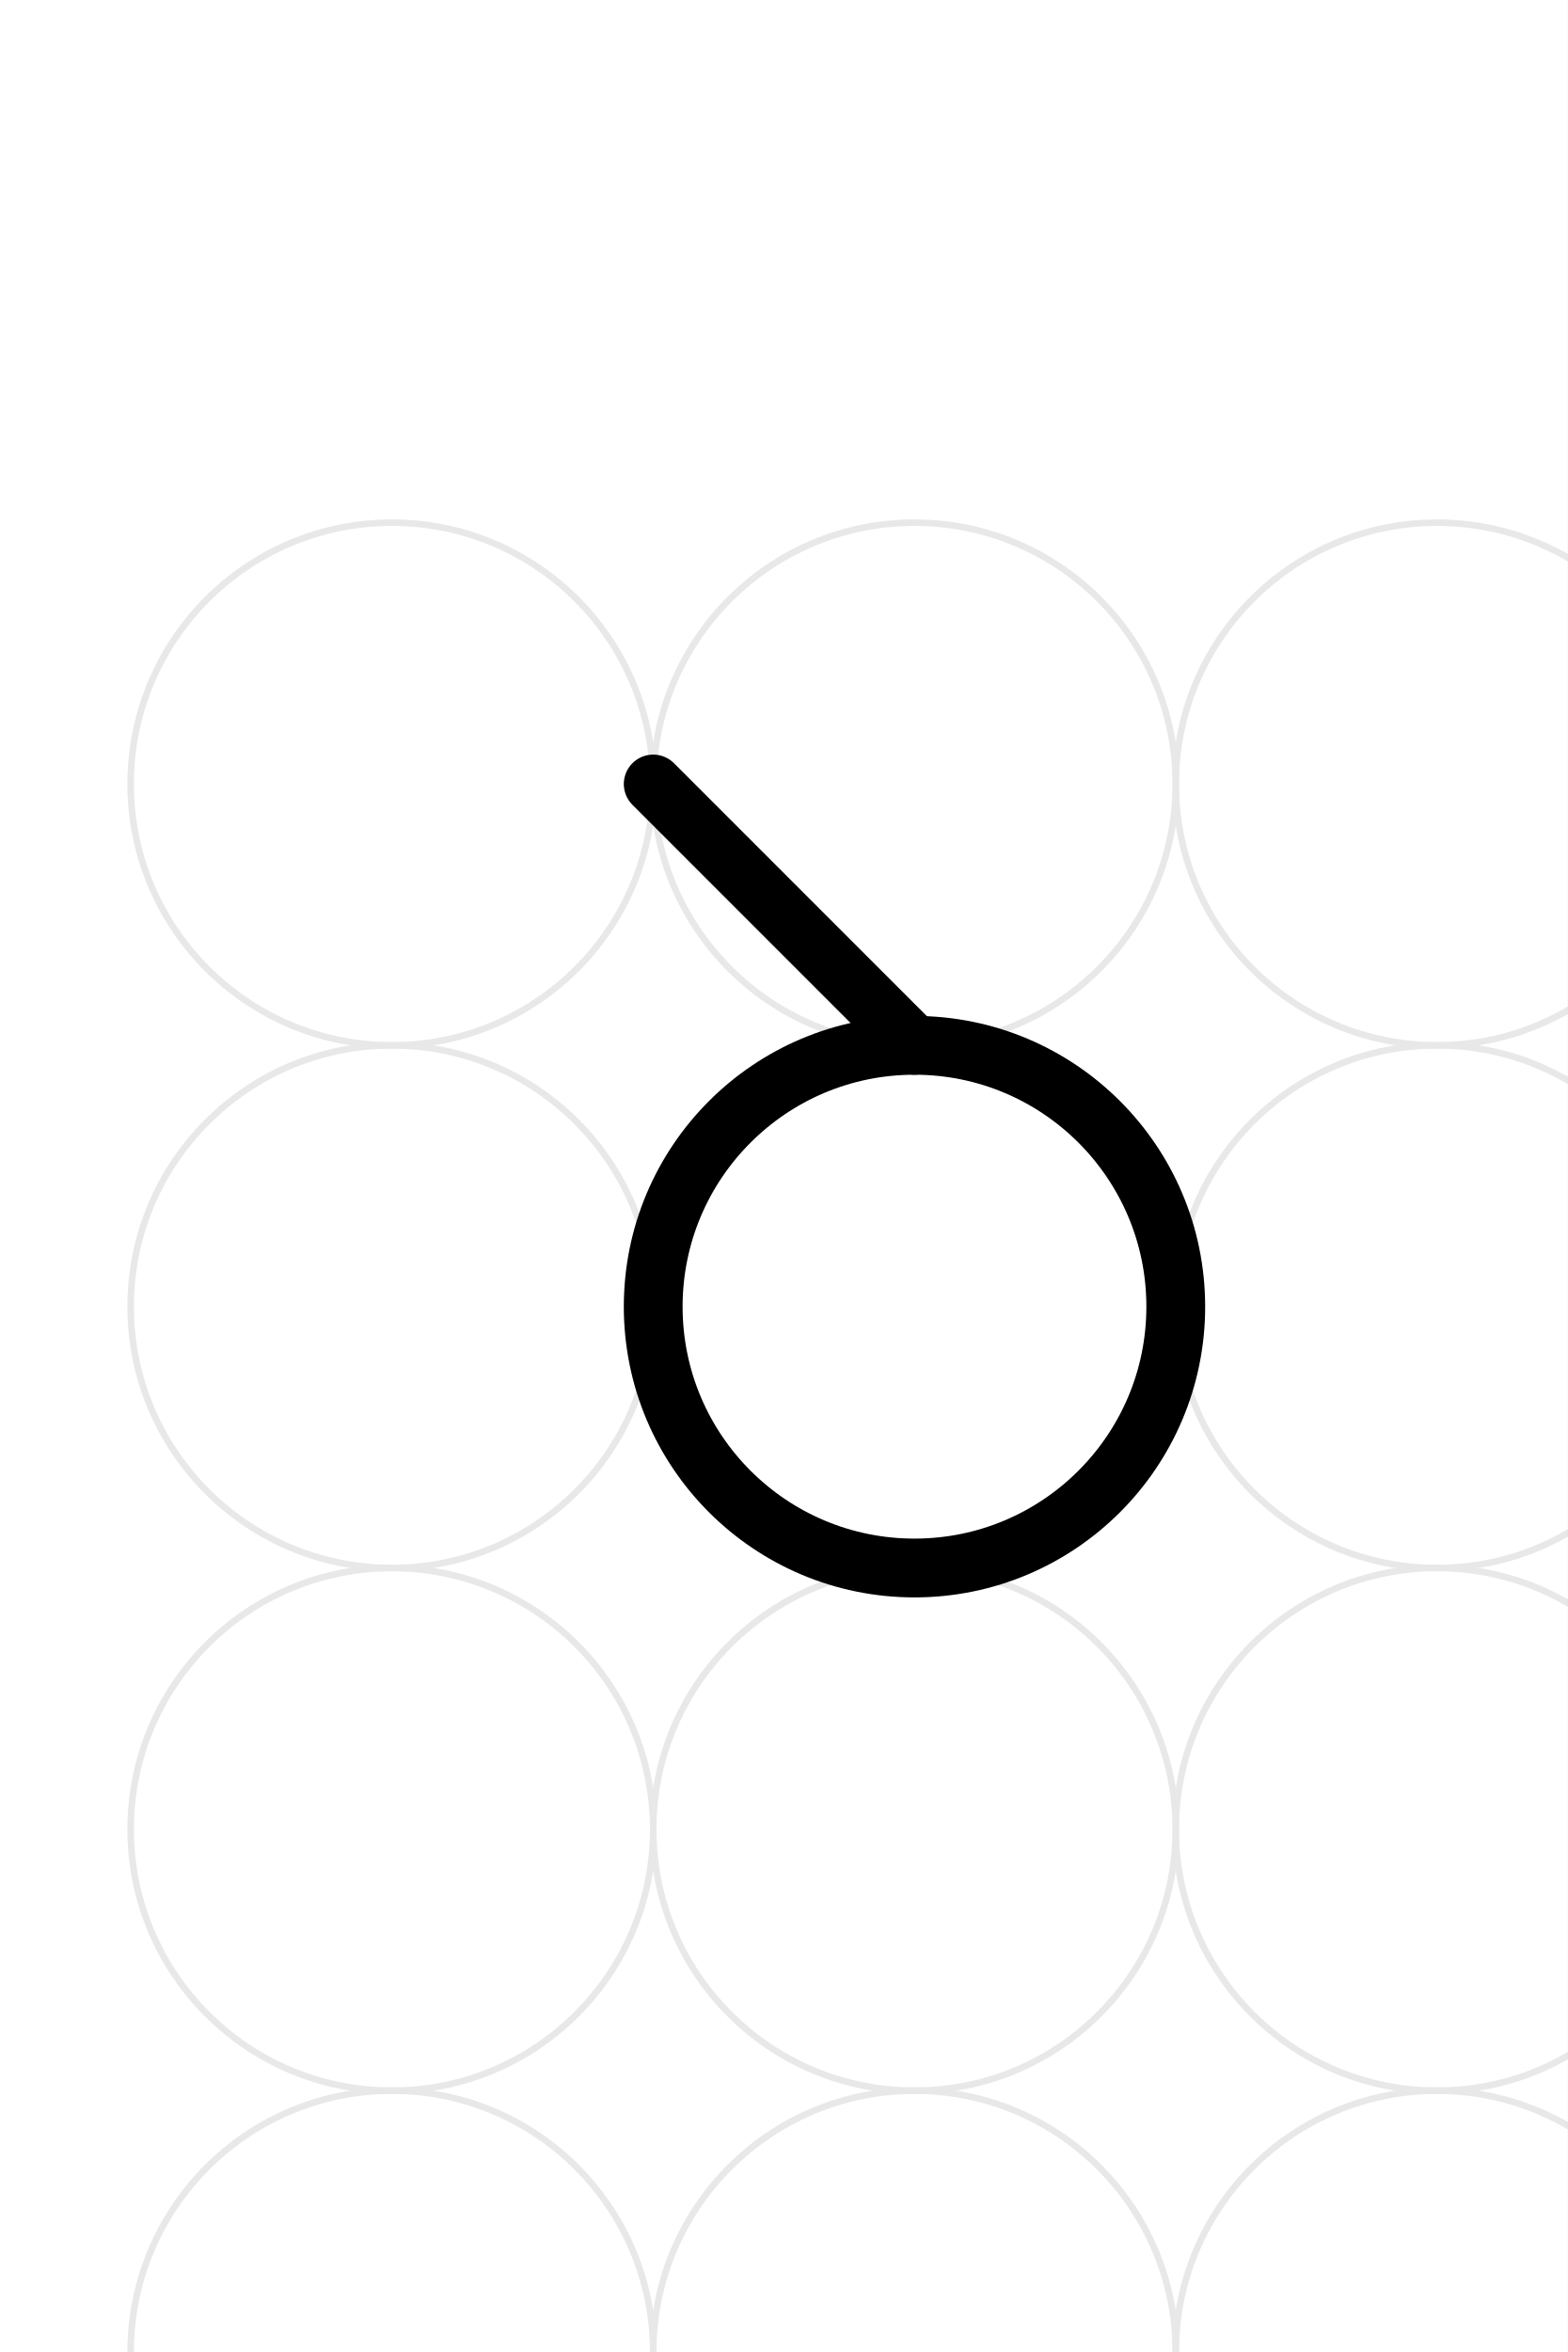
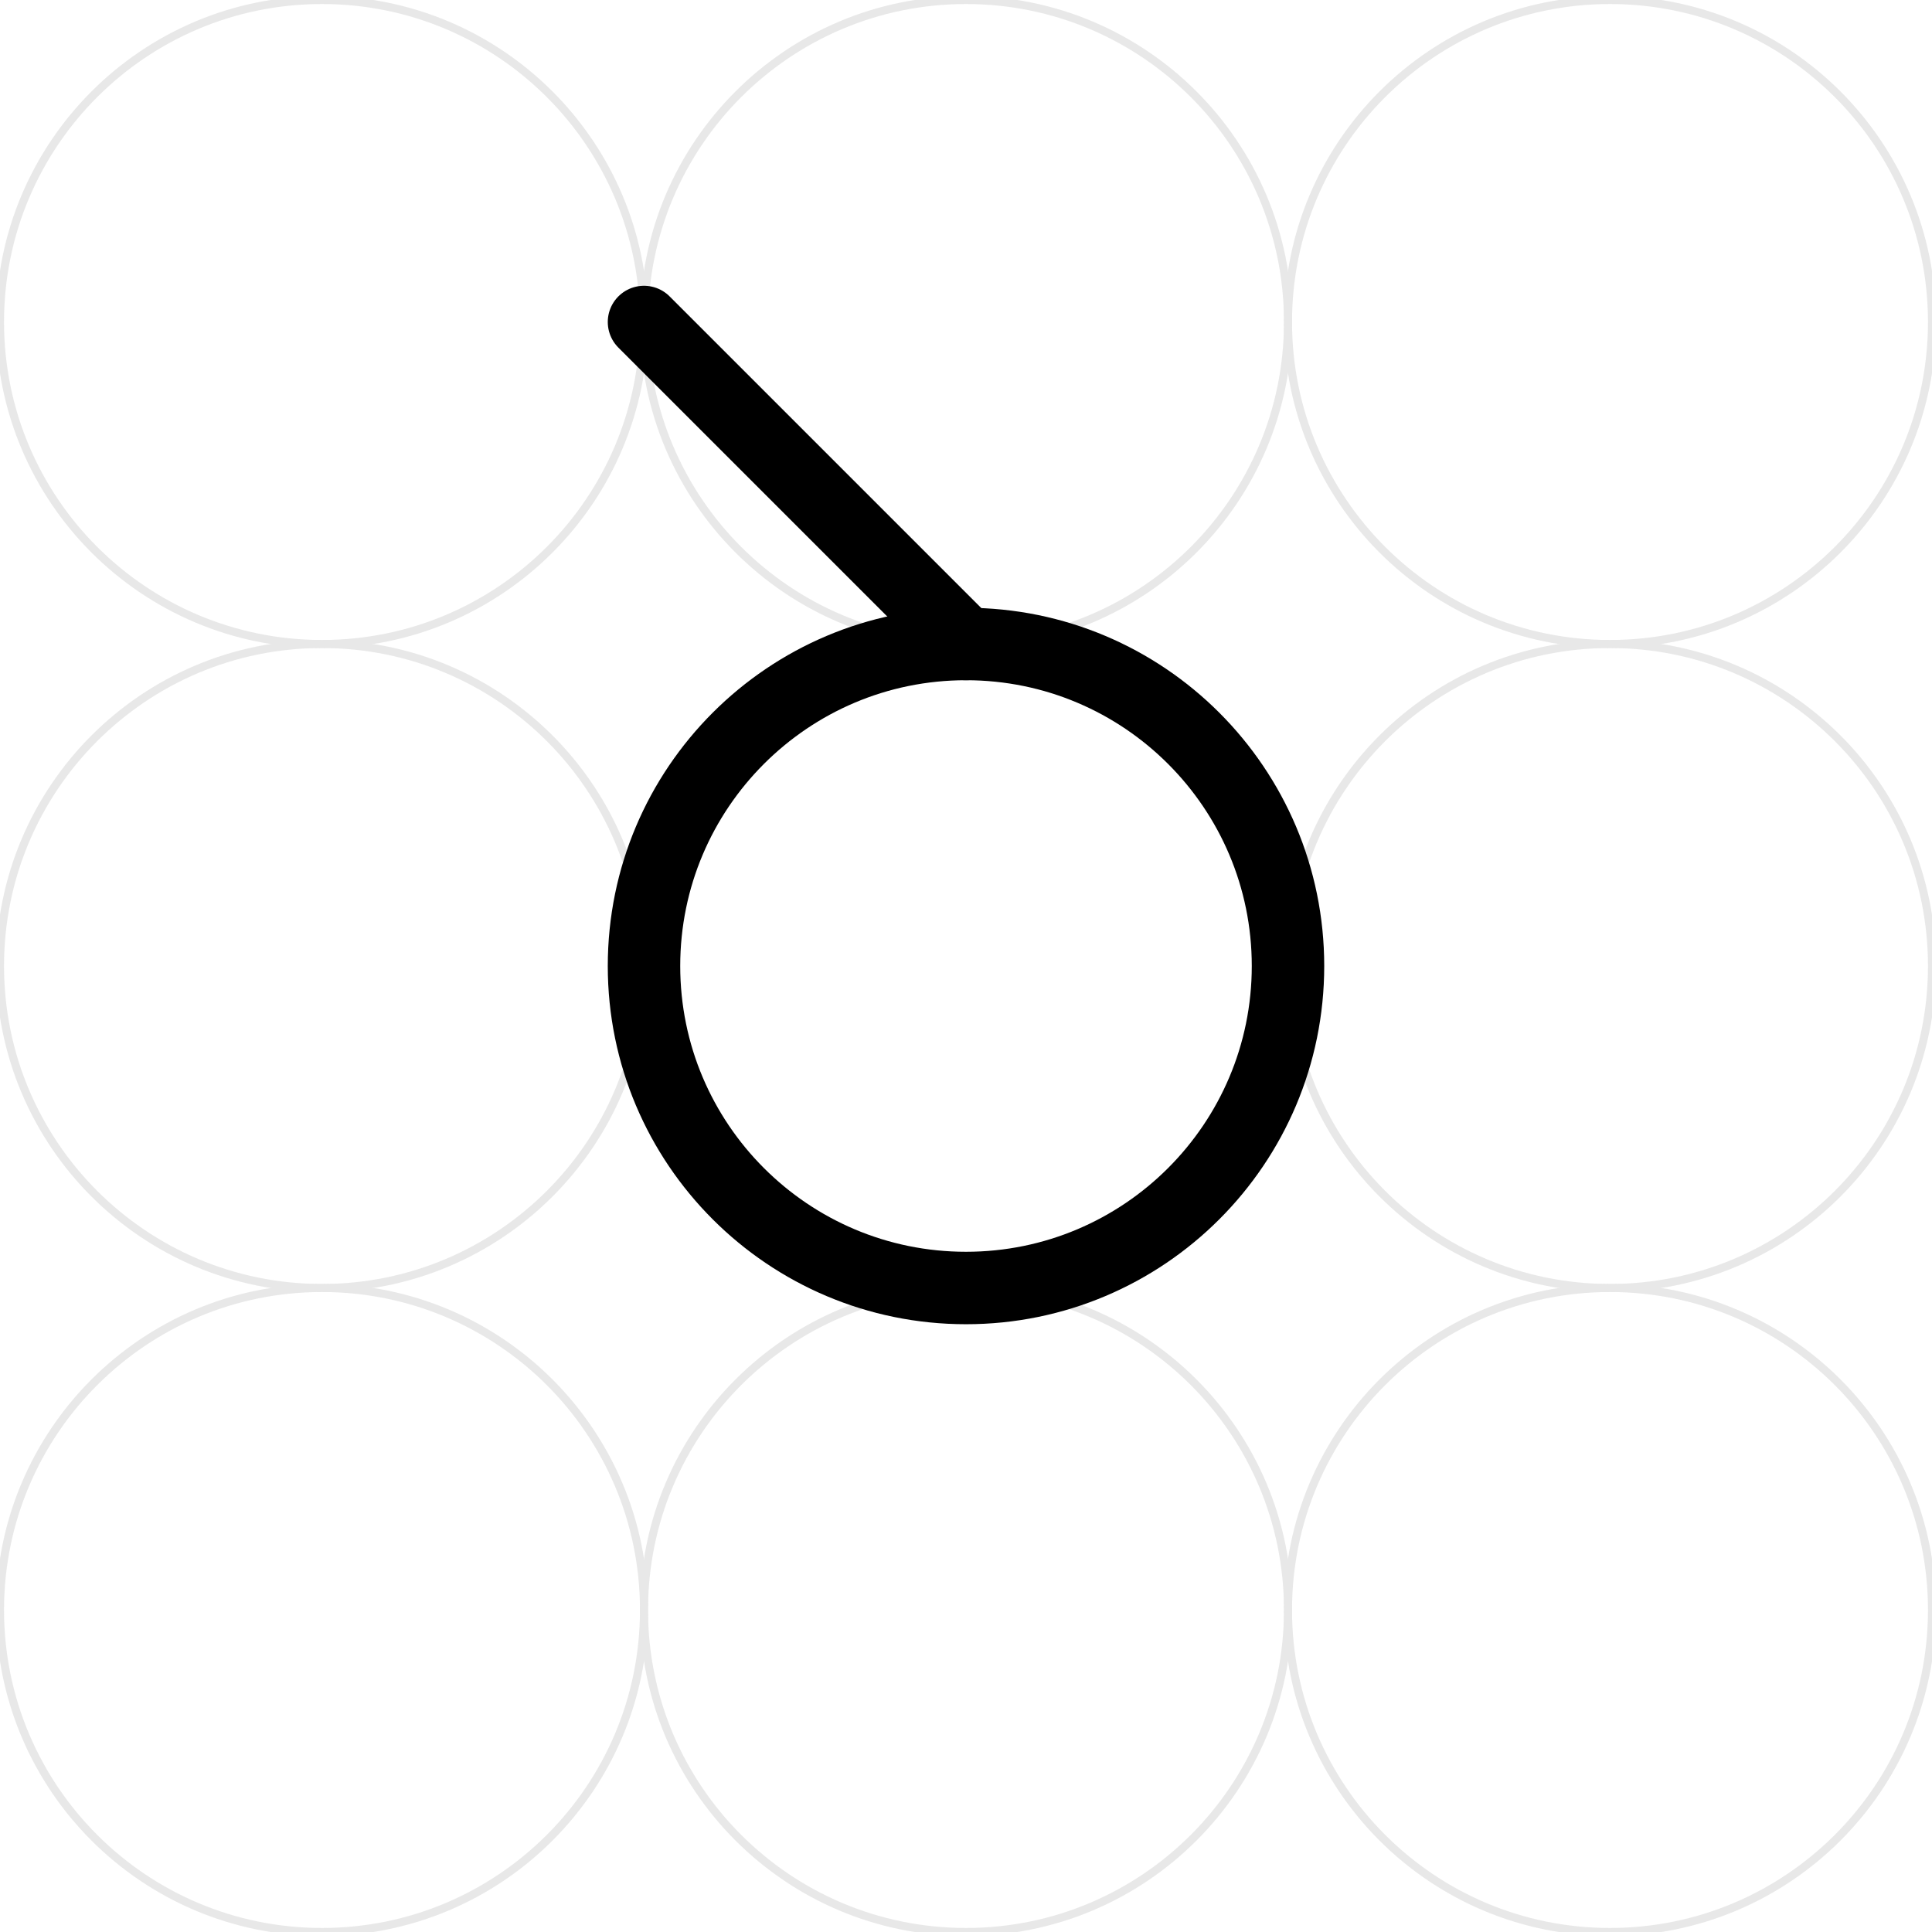
- <svg xmlns="http://www.w3.org/2000/svg" viewBox="0 0 240 360" width="240" height="360">
+ <svg xmlns="http://www.w3.org/2000/svg" viewBox="0 0 240 240" width="240" height="240">
  <rect x="0" y="0" width="100%" height="100%" fill="#fff" />
  <g fill="none" stroke="#bdbdbd" stroke-width="1" opacity="0.35">
-     <circle cx="60" cy="120" r="40" />
-     <circle cx="140" cy="120" r="40" />
-     <circle cx="220" cy="120" r="40" />
-     <circle cx="60" cy="200" r="40" />
-     <circle cx="140" cy="200" r="40" />
-     <circle cx="220" cy="200" r="40" />
-     <circle cx="60" cy="280" r="40" />
-     <circle cx="140" cy="280" r="40" />
-     <circle cx="220" cy="280" r="40" />
-     <circle cx="60" cy="360" r="40" />
-     <circle cx="140" cy="360" r="40" />
-     <circle cx="220" cy="360" r="40" />
+     <circle cx="40" cy="40" r="40" />
+     <circle cx="120" cy="40" r="40" />
+     <circle cx="200" cy="40" r="40" />
+     <circle cx="40" cy="120" r="40" />
+     <circle cx="120" cy="120" r="40" />
+     <circle cx="200" cy="120" r="40" />
+     <circle cx="40" cy="200" r="40" />
+     <circle cx="120" cy="200" r="40" />
+     <circle cx="200" cy="200" r="40" />
  </g>
  <g fill="none" stroke="#000" stroke-width="9" stroke-linecap="round" stroke-linejoin="round">
-     <path d="M 180 200 A 40 40 0 0 1 140 240 A 40 40 0 0 1 100 200 A 40 40 0 0 1 140 160 A 40 40 0 0 1 180 200" />
-     <path d="M 140 160 L 100 120" />
+     <path d="M 160 120 A 40 40 0 0 1 120 160 A 40 40 0 0 1 80 120 A 40 40 0 0 1 120 80 A 40 40 0 0 1 160 120" />
+     <path d="M 120 80 L 80 40" />
  </g>
</svg>
